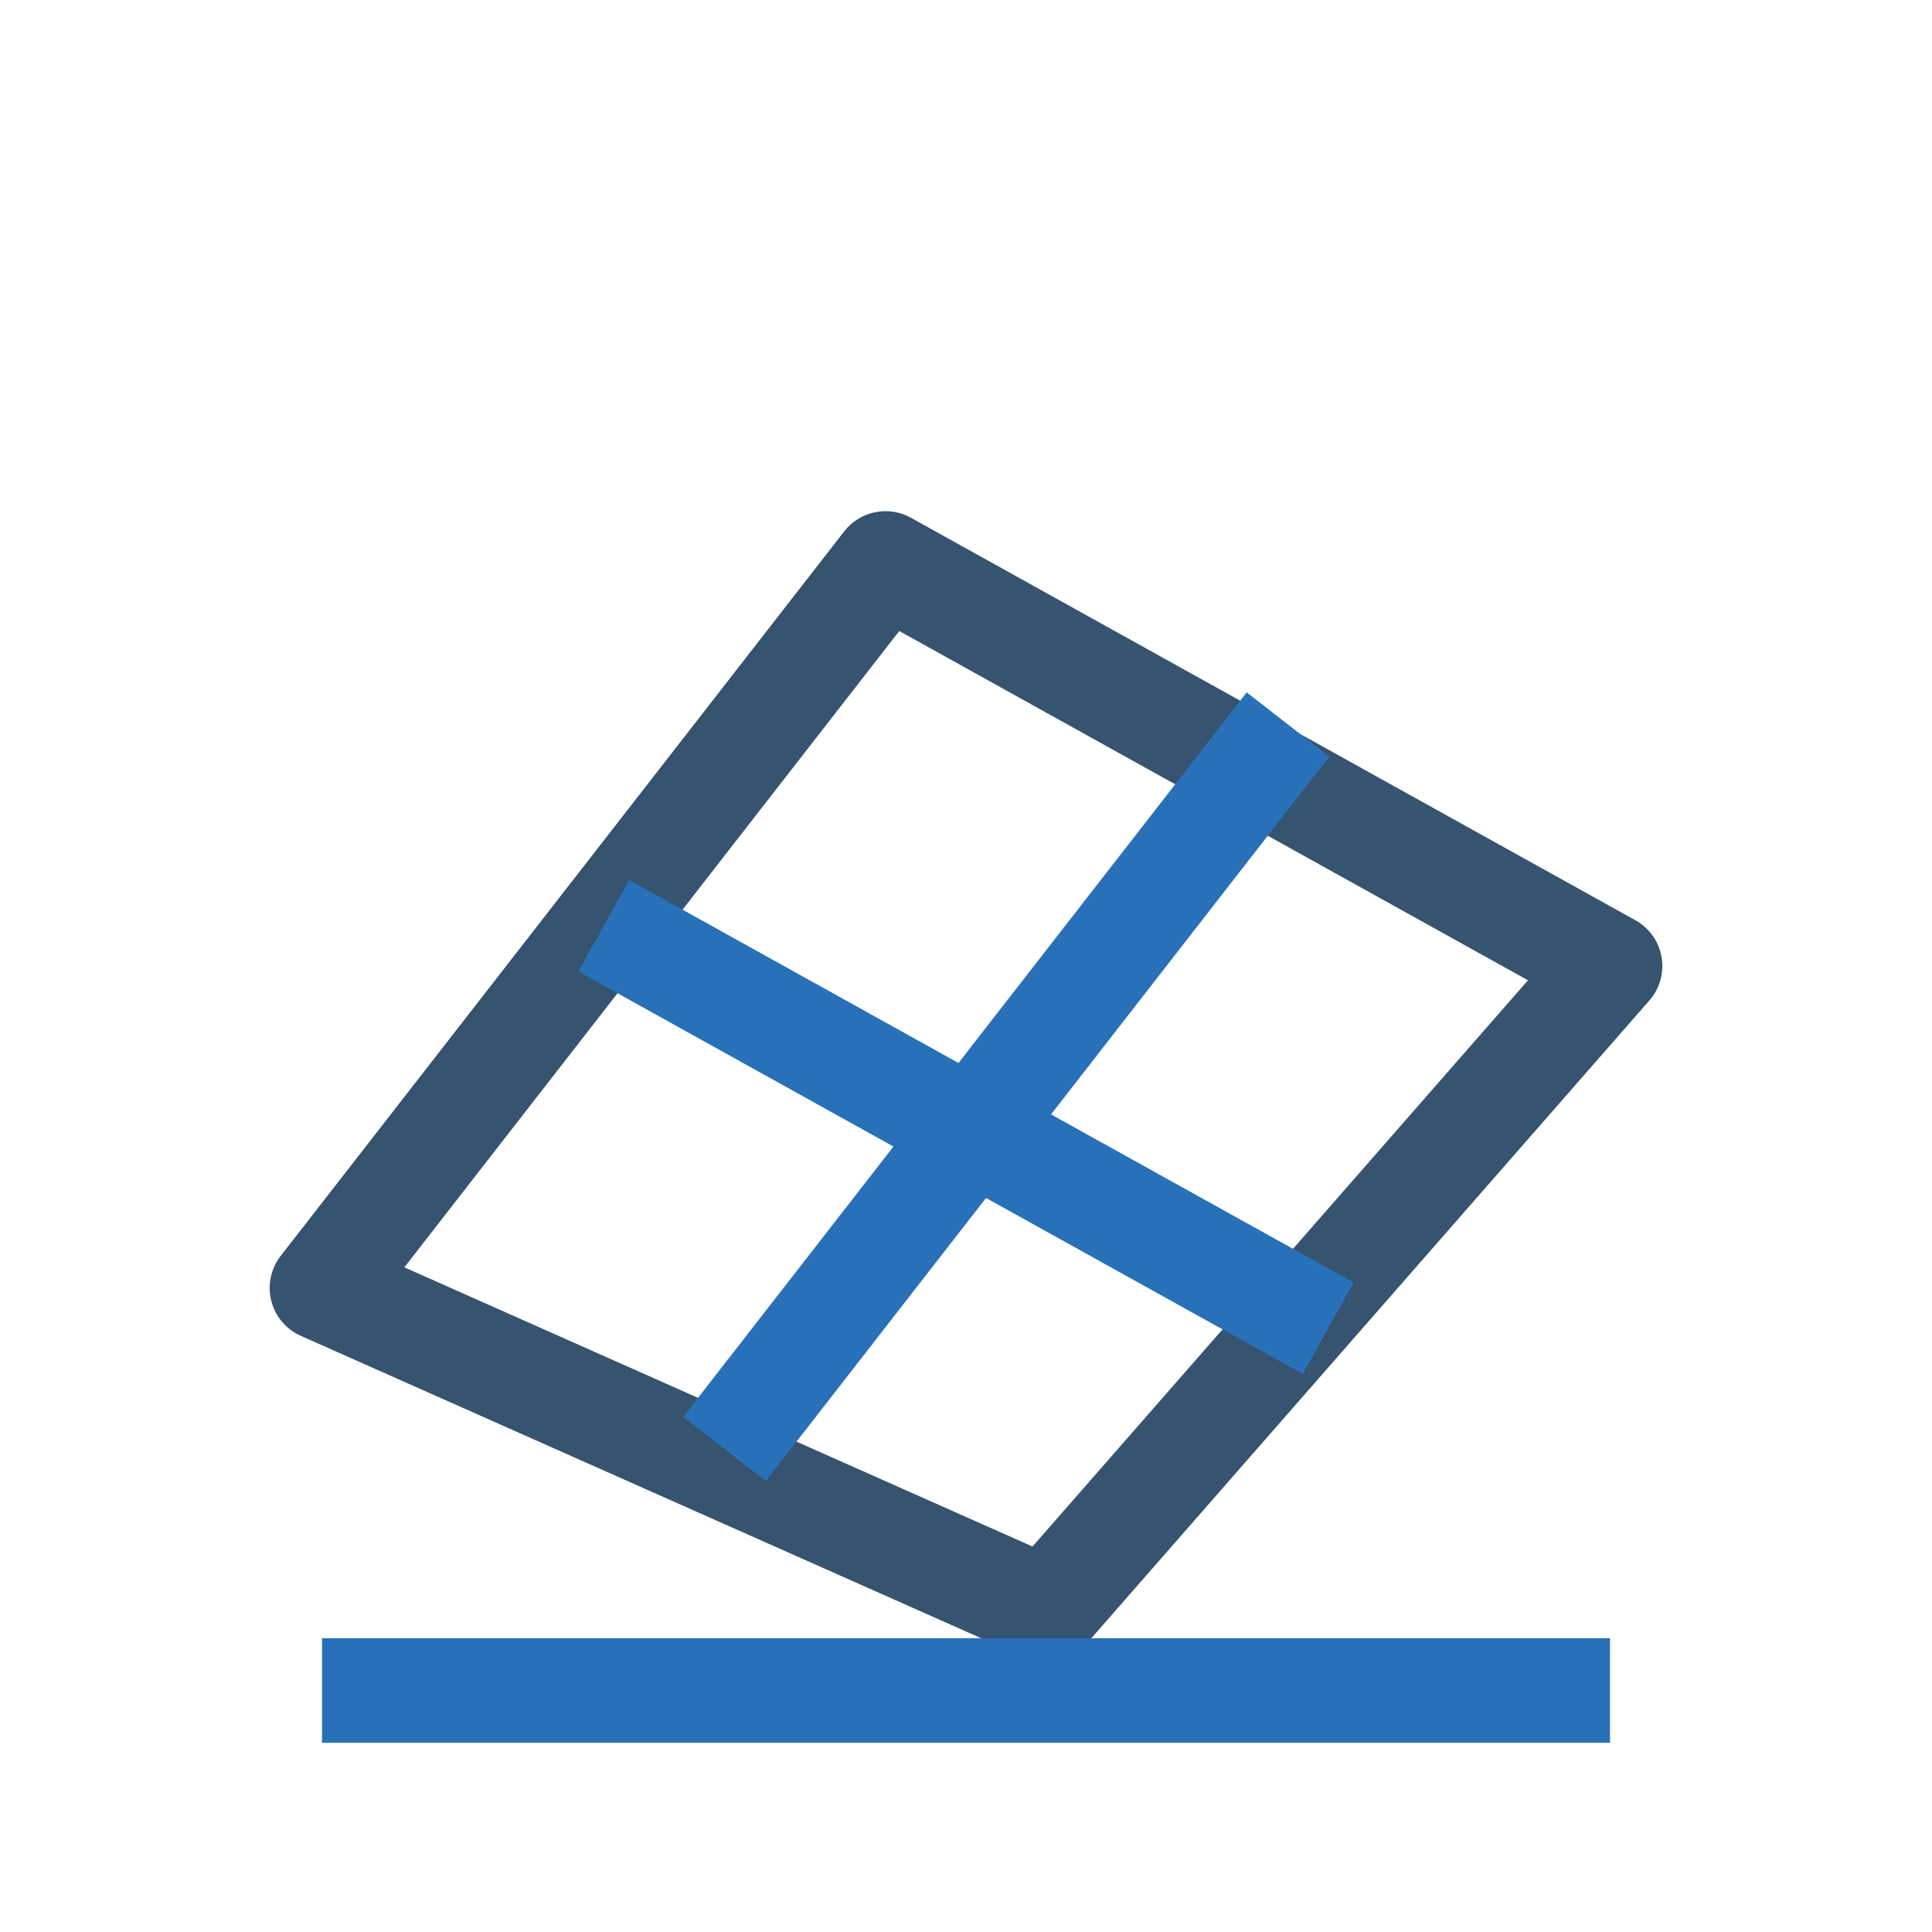
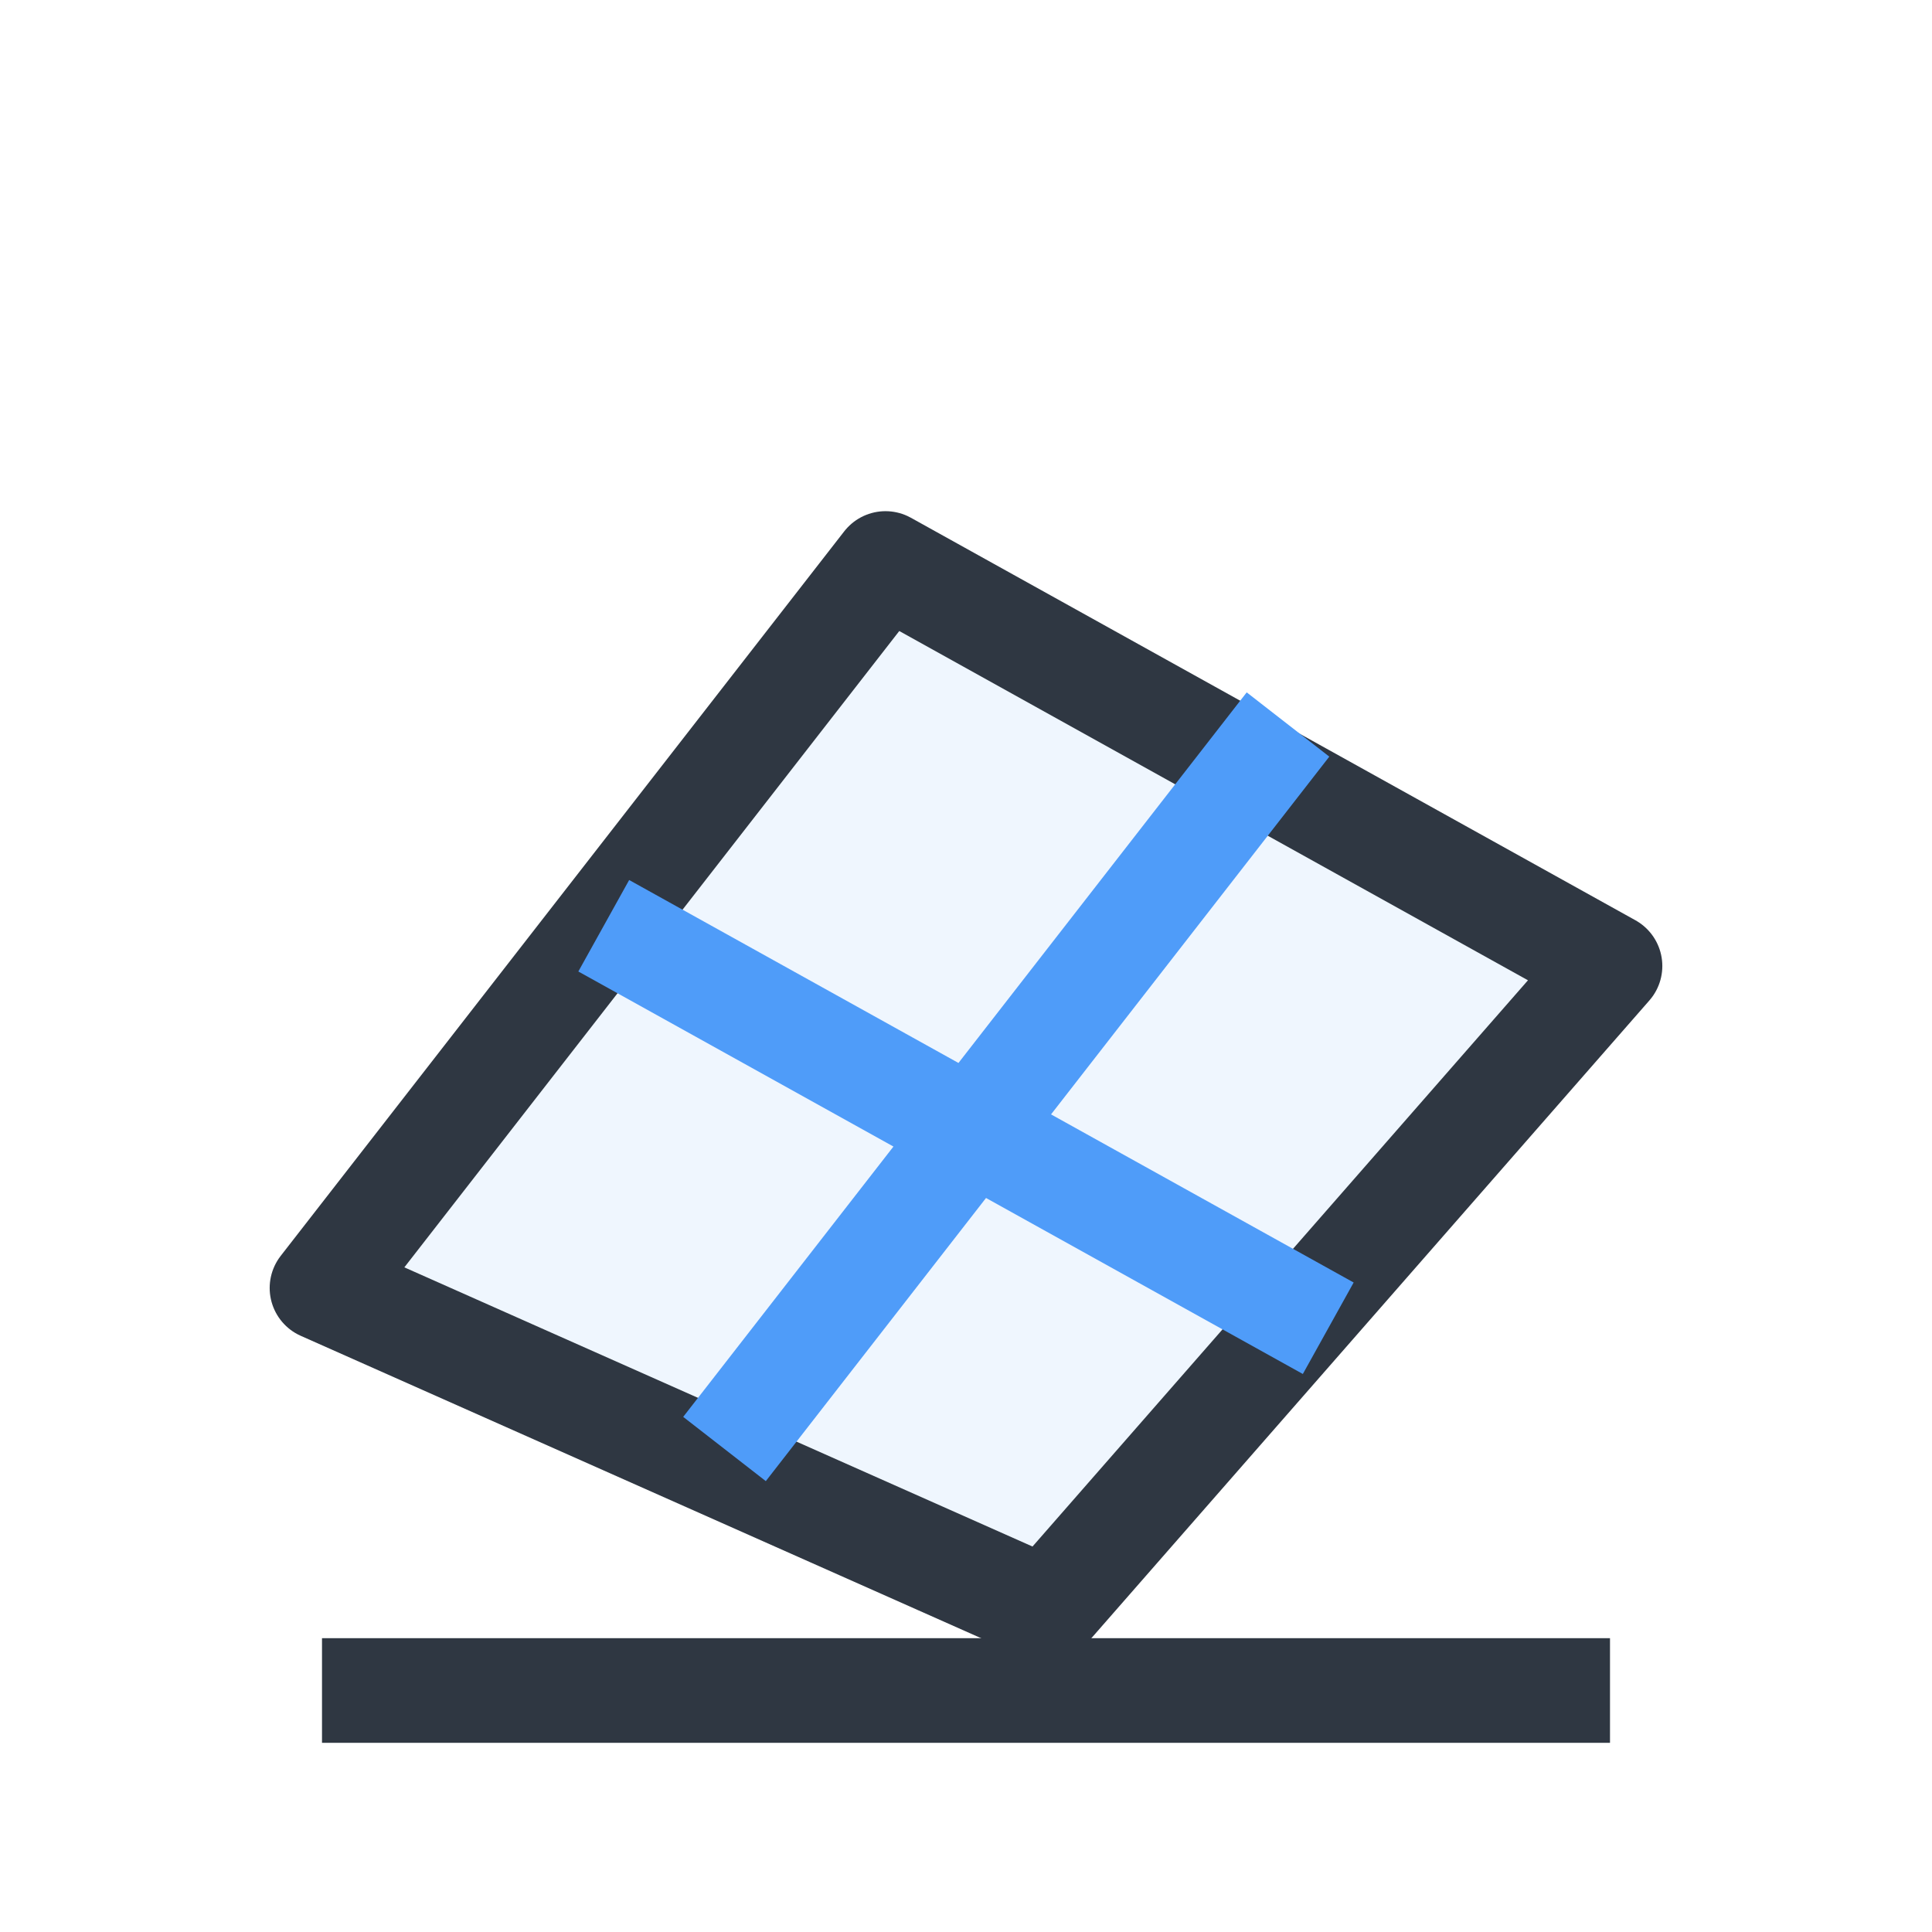
- <svg xmlns="http://www.w3.org/2000/svg" width="24" height="24" viewBox="0 0 24 24" fill="none" stroke="#36536f" stroke-width="1.3" stroke-linejoin="round">
-   <path d="m4 16 7-9 9 5-7 8z" />
-   <path d="m7.5 11.5 9 5M9 18l7-9M4 21h16" stroke="#2871b9" />
+ <svg xmlns="http://www.w3.org/2000/svg" width="24" height="24" viewBox="0 0 24 24" fill="none" stroke="#2f3742" stroke-width="1.3" stroke-linejoin="round">
+   <path d="m4 16 7-9 9 5-7 8z" fill="#b9d9fb" fill-opacity=".22" />
+   <path d="m7.5 11.5 9 5M9 18l7-9" stroke="#4f9cf9" />
+   <path d="M4 21h16" stroke="#2f3742" />
</svg>
